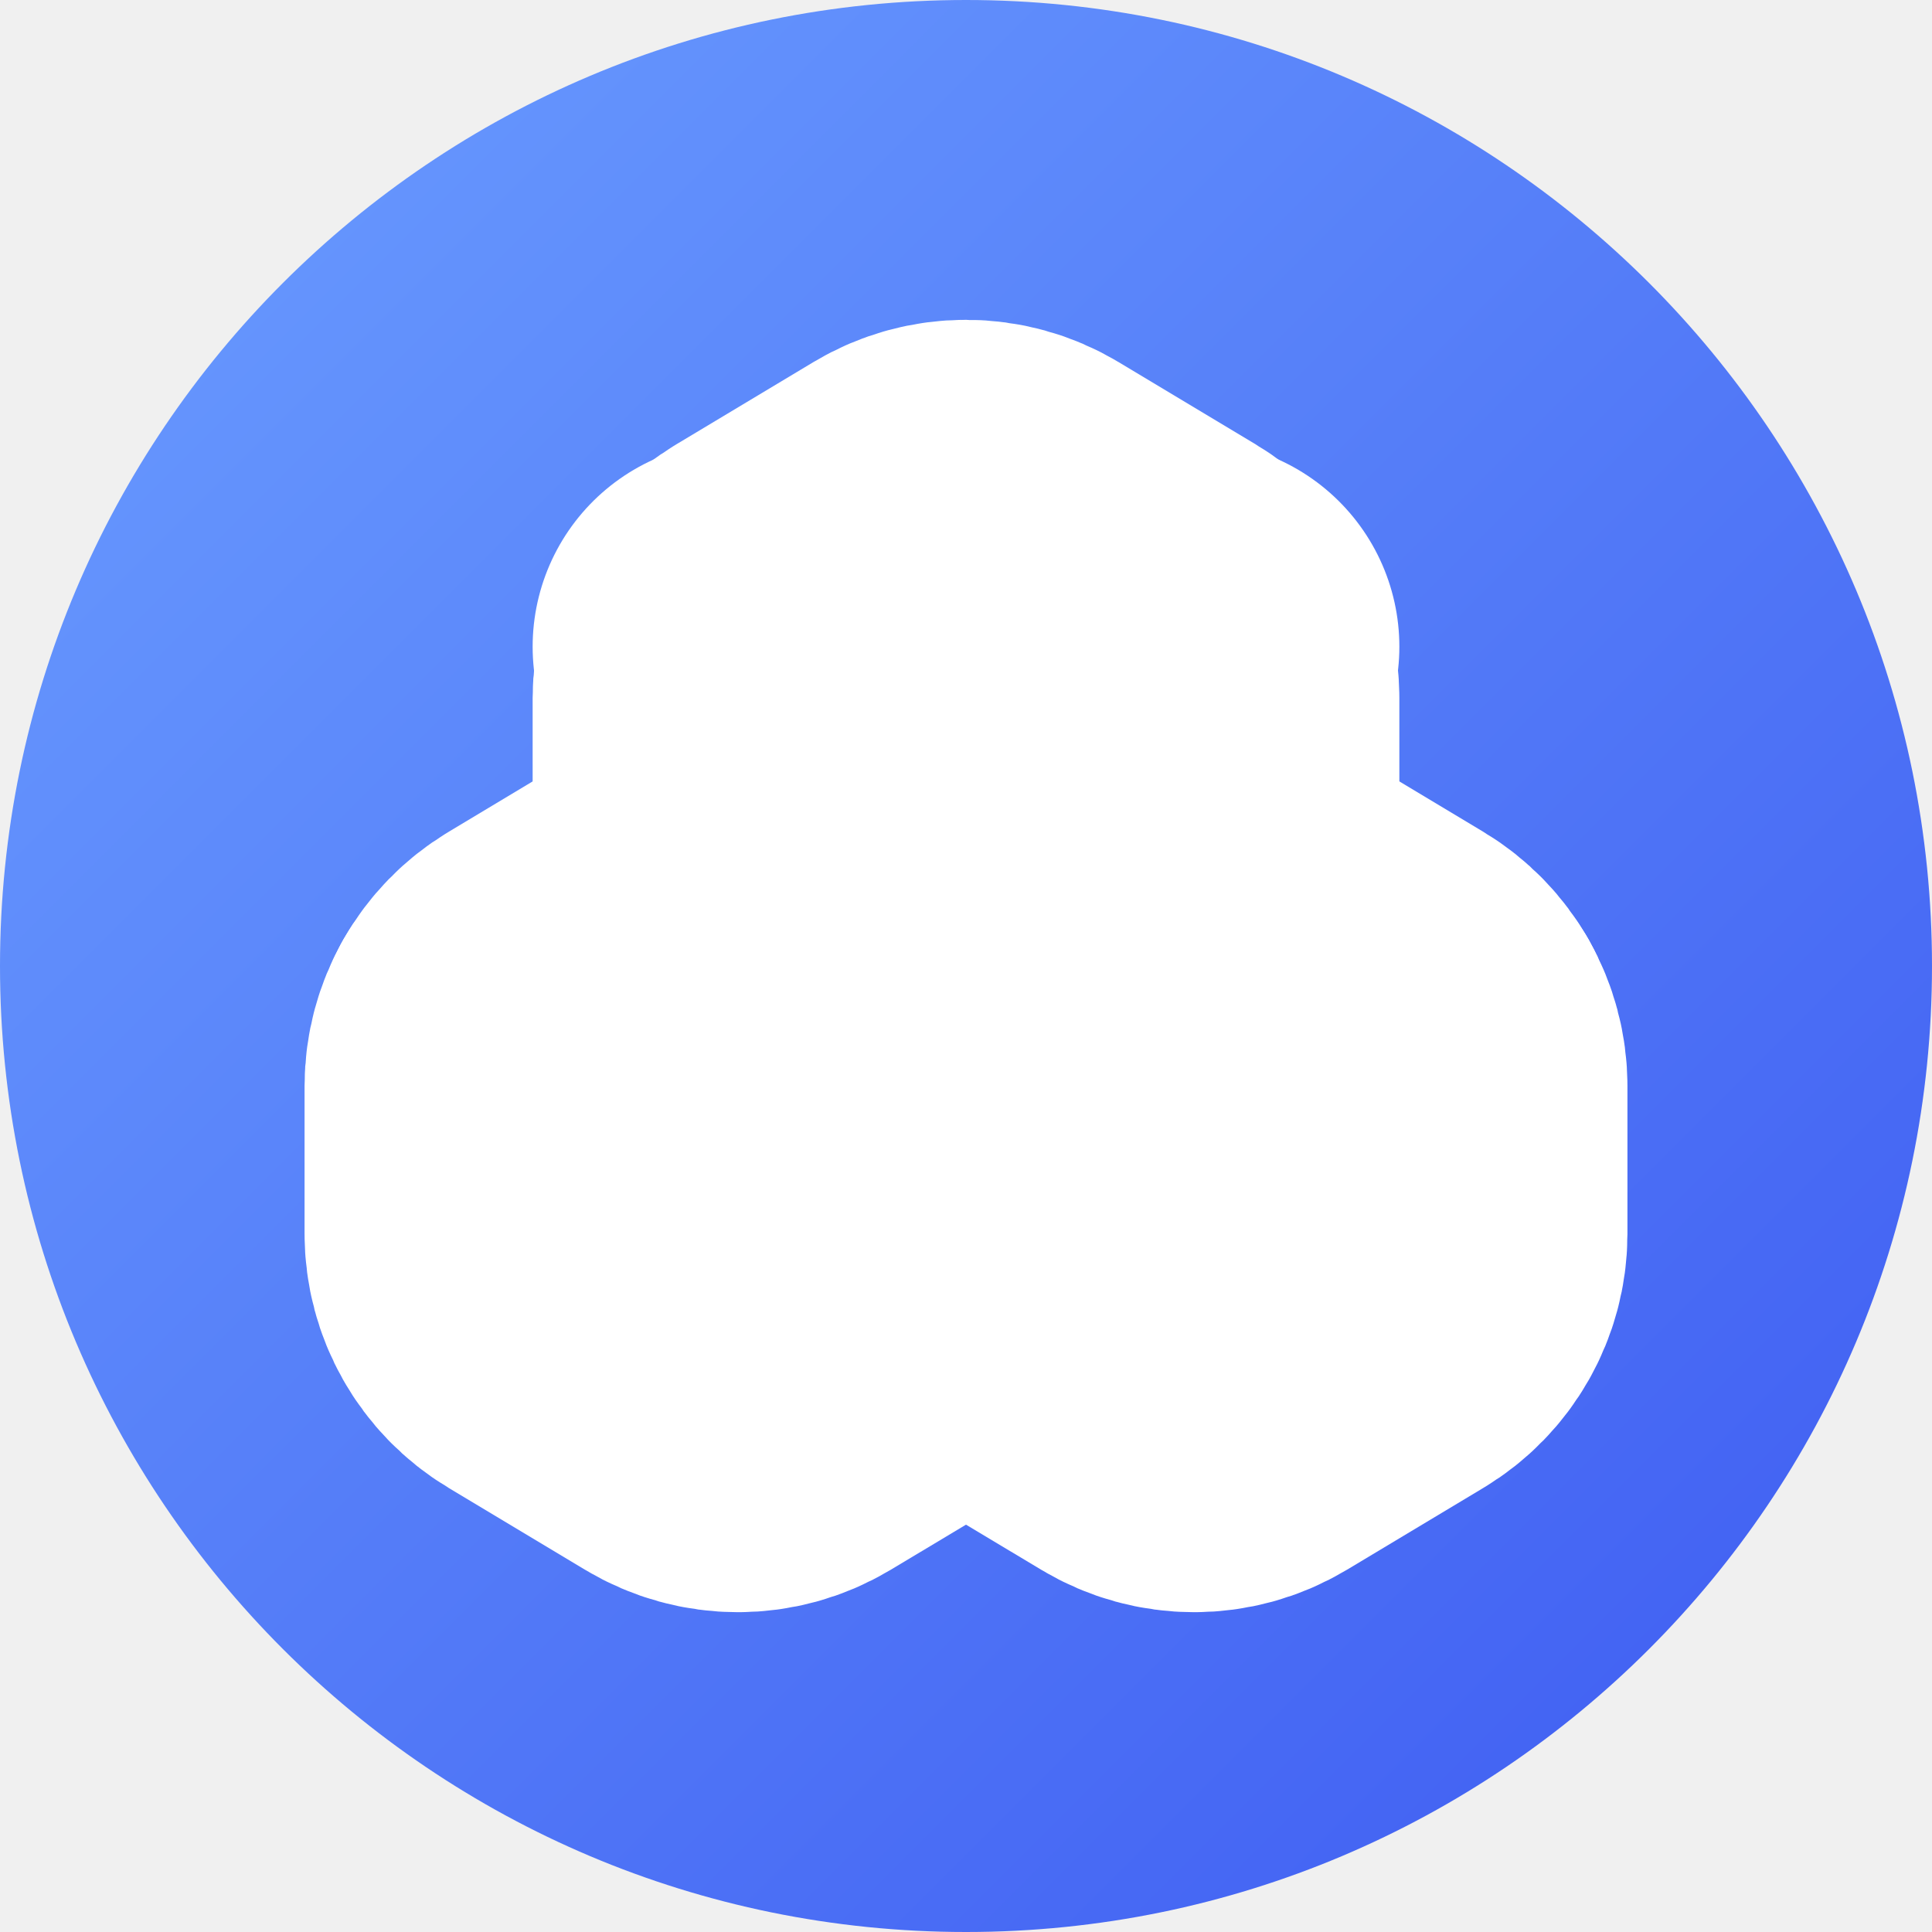
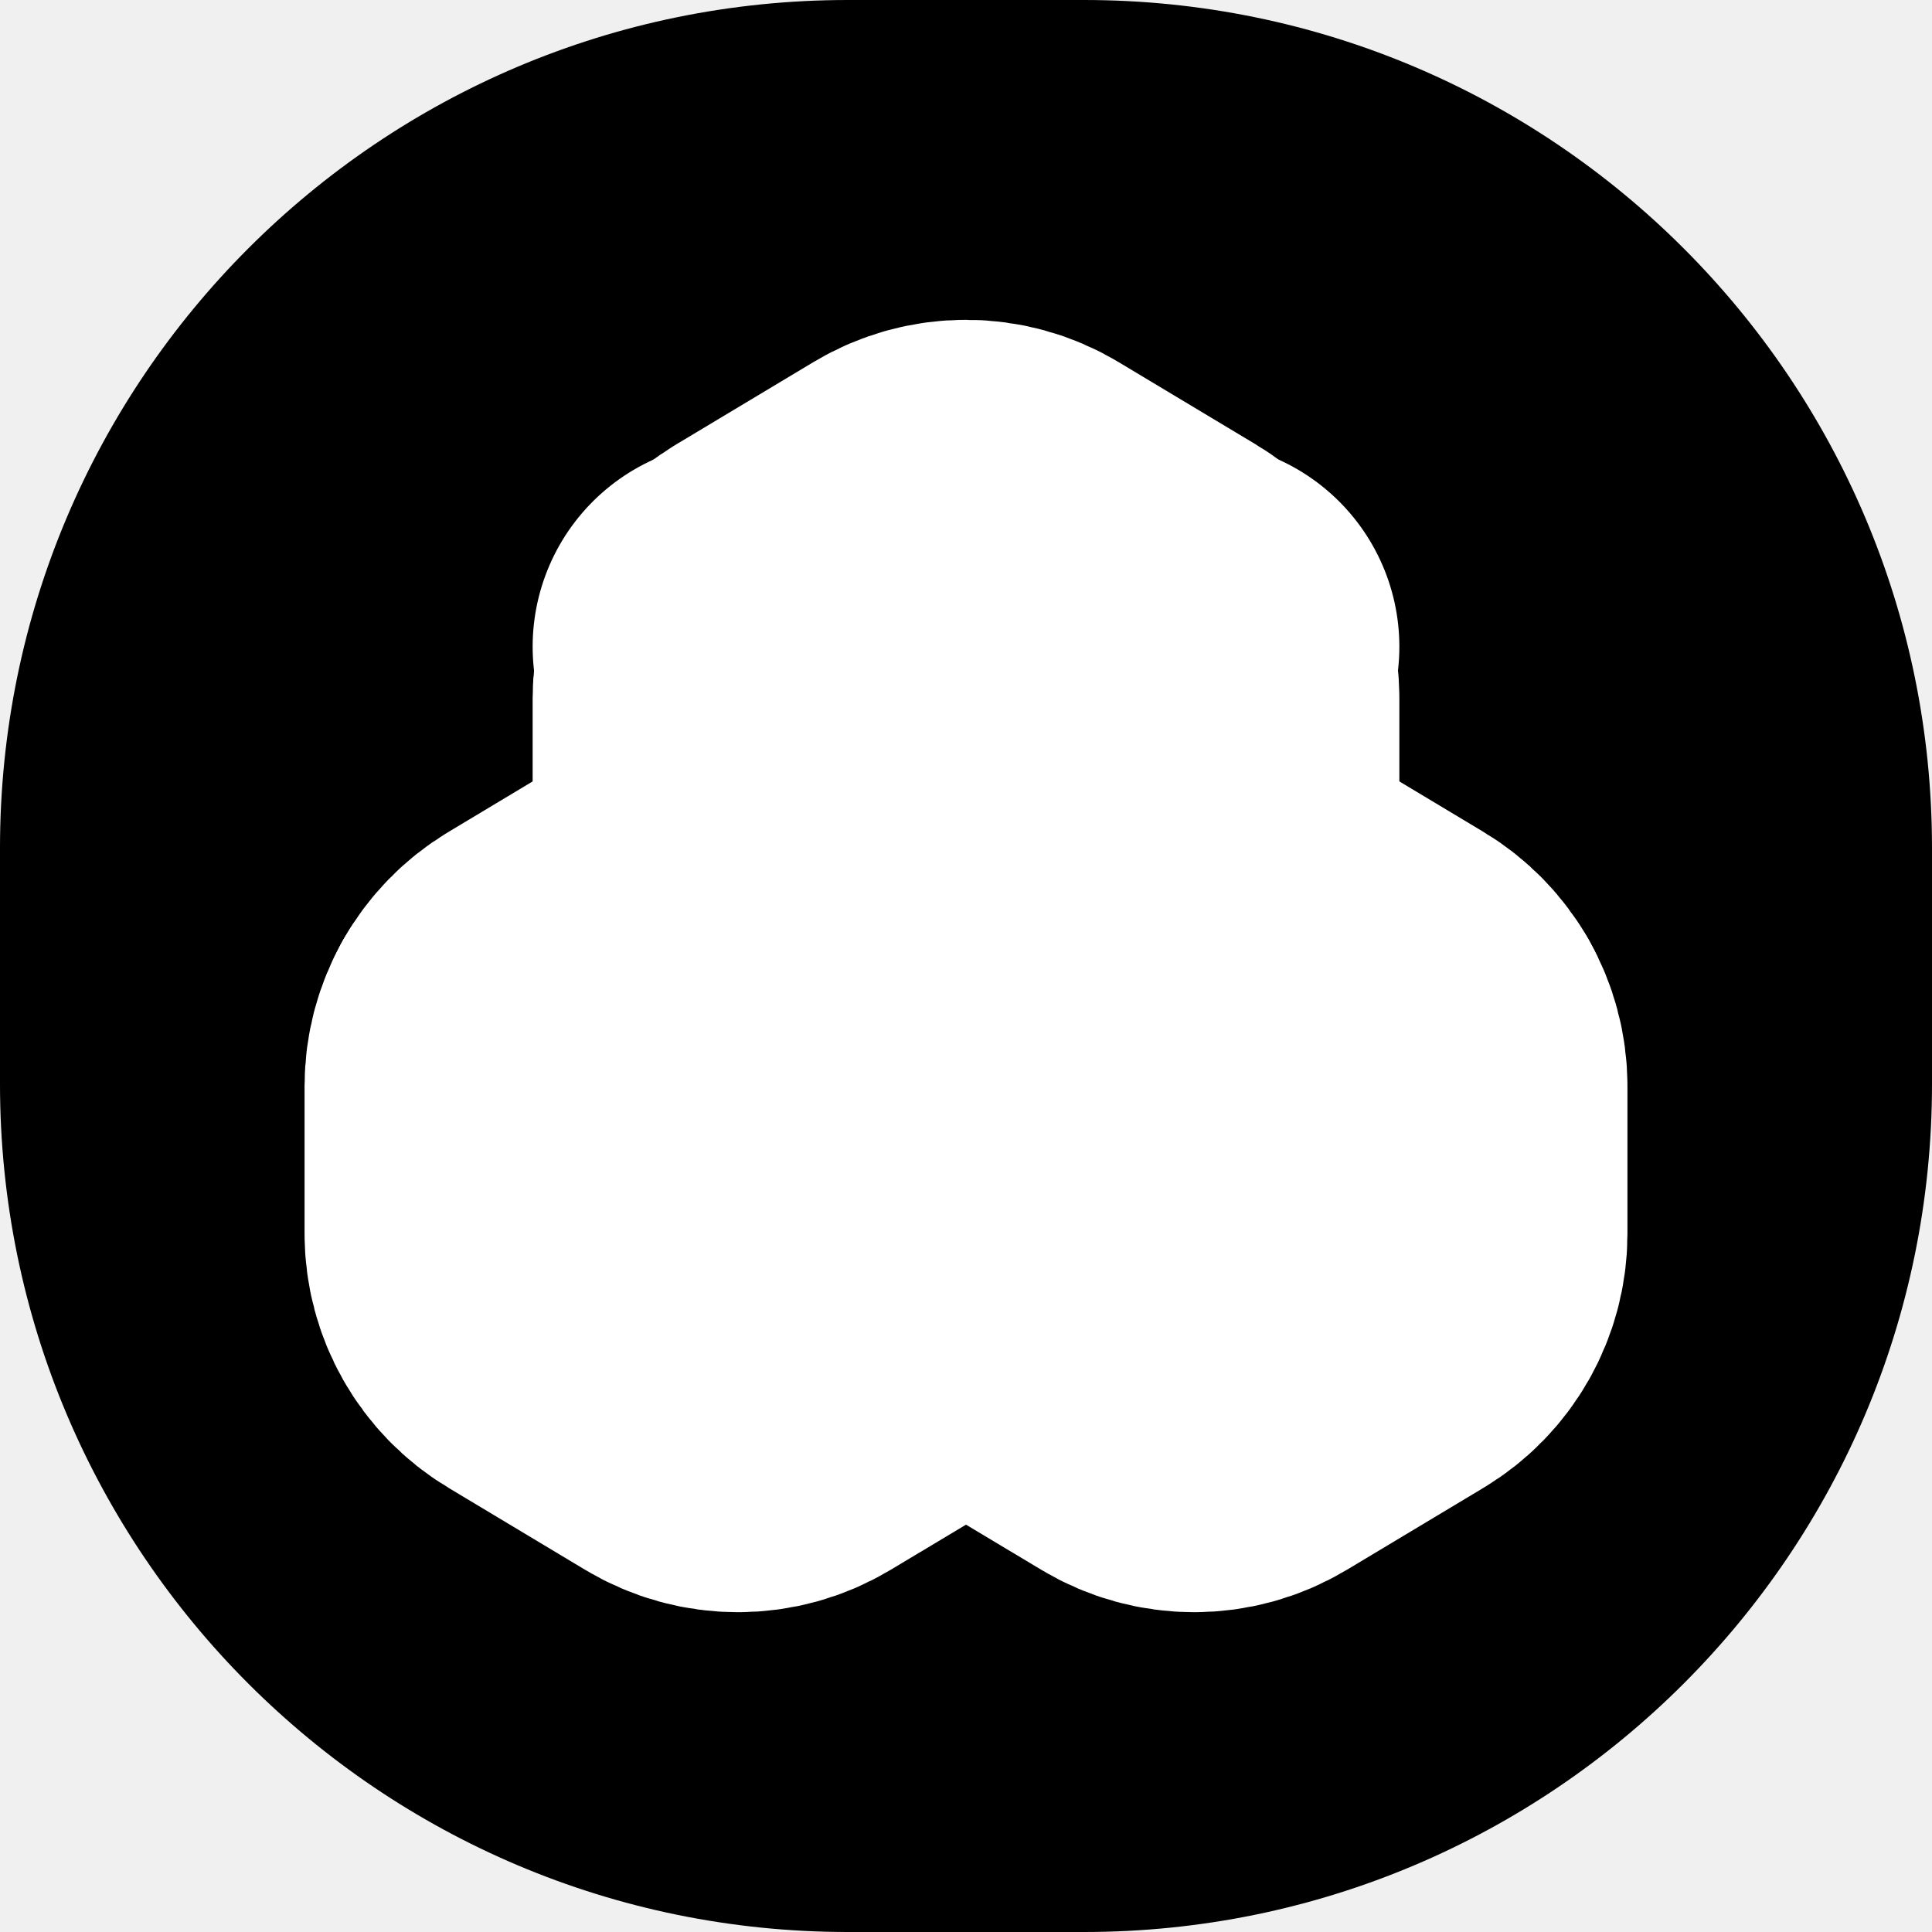
<svg xmlns="http://www.w3.org/2000/svg" viewBox="0 0 180 180">
-   <defs>
-     <linearGradient id="bg" x1="0%" y1="0%" x2="100%" y2="100%">
-       <stop offset="0%" stop-color="#6b9eff" />
-       <stop offset="100%" stop-color="#3d5af1" />
-     </linearGradient>
-   </defs>
-   <circle cx="90" cy="90" r="90" fill="url(#bg)" />
+   <rect width="180" height="180" rx="79" ry="79" fill="oklch(0.48 0.16 264)" />
  <g transform="translate(39,39)" fill="none" stroke="white" stroke-width="9" stroke-linecap="round" stroke-linejoin="round">
    <g transform="scale(4.25)">
      <path d="M2.97 12.92A2 2 0 0 0 2 14.63v3.24a2 2 0 0 0 .97 1.71l3 1.8a2 2 0 0 0 2.06 0L12 19v-5.5l-5-3-4.03 2.42Z" />
      <path d="M7 16.5l-4.74-2.85" />
      <path d="M7 16.5l5-3" />
      <path d="M7 16.5V21" />
      <path d="M12 13.5V19l3.97 2.38a2 2 0 0 0 2.06 0l3-1.8a2 2 0 0 0 .97-1.71v-3.24a2 2 0 0 0-.97-1.71L17 10.5l-5 3Z" />
      <path d="M17 16.5l-5-3" />
      <path d="M17 16.5l4.74-2.85" />
      <path d="M17 16.5V21" />
      <path d="M7.97 4.42A2 2 0 0 0 7 6.13v4.37l5 3 5-3V6.13a2 2 0 0 0-.97-1.71l-3-1.8a2 2 0 0 0-2.06 0l-3 1.8Z" />
      <path d="M12 8l-5-3" />
      <path d="M12 8l5-3" />
    </g>
  </g>
</svg>
